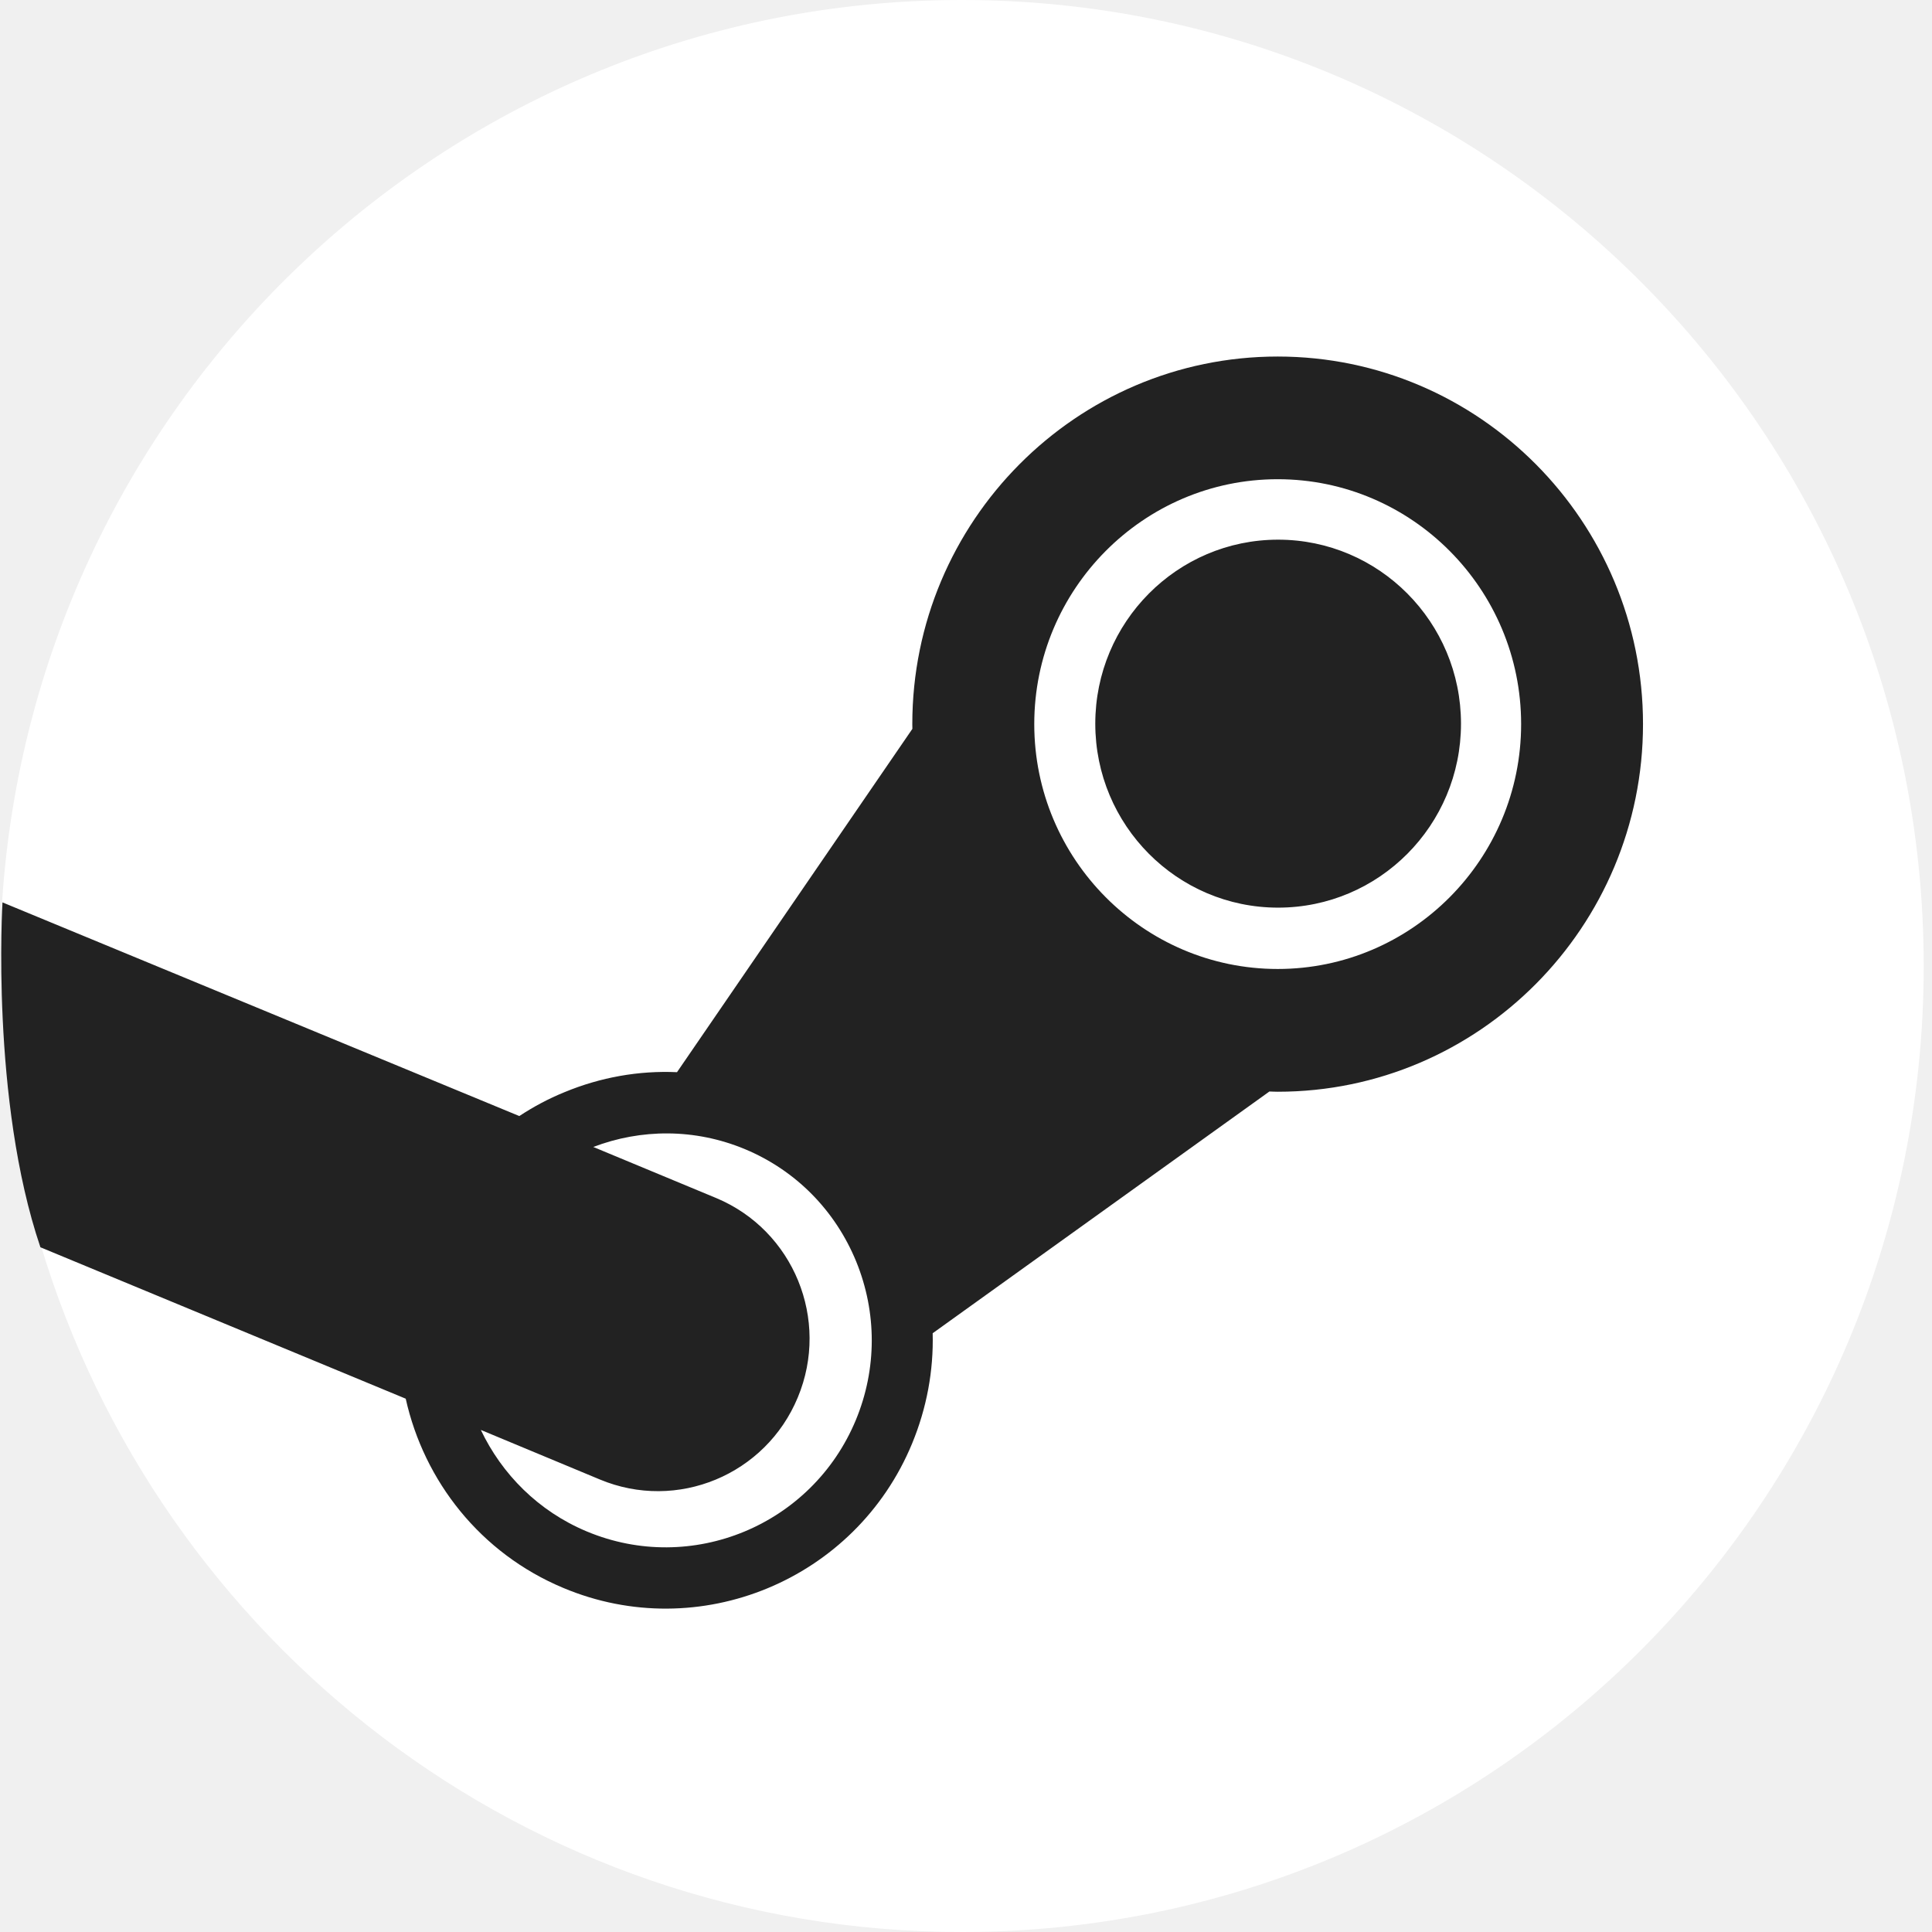
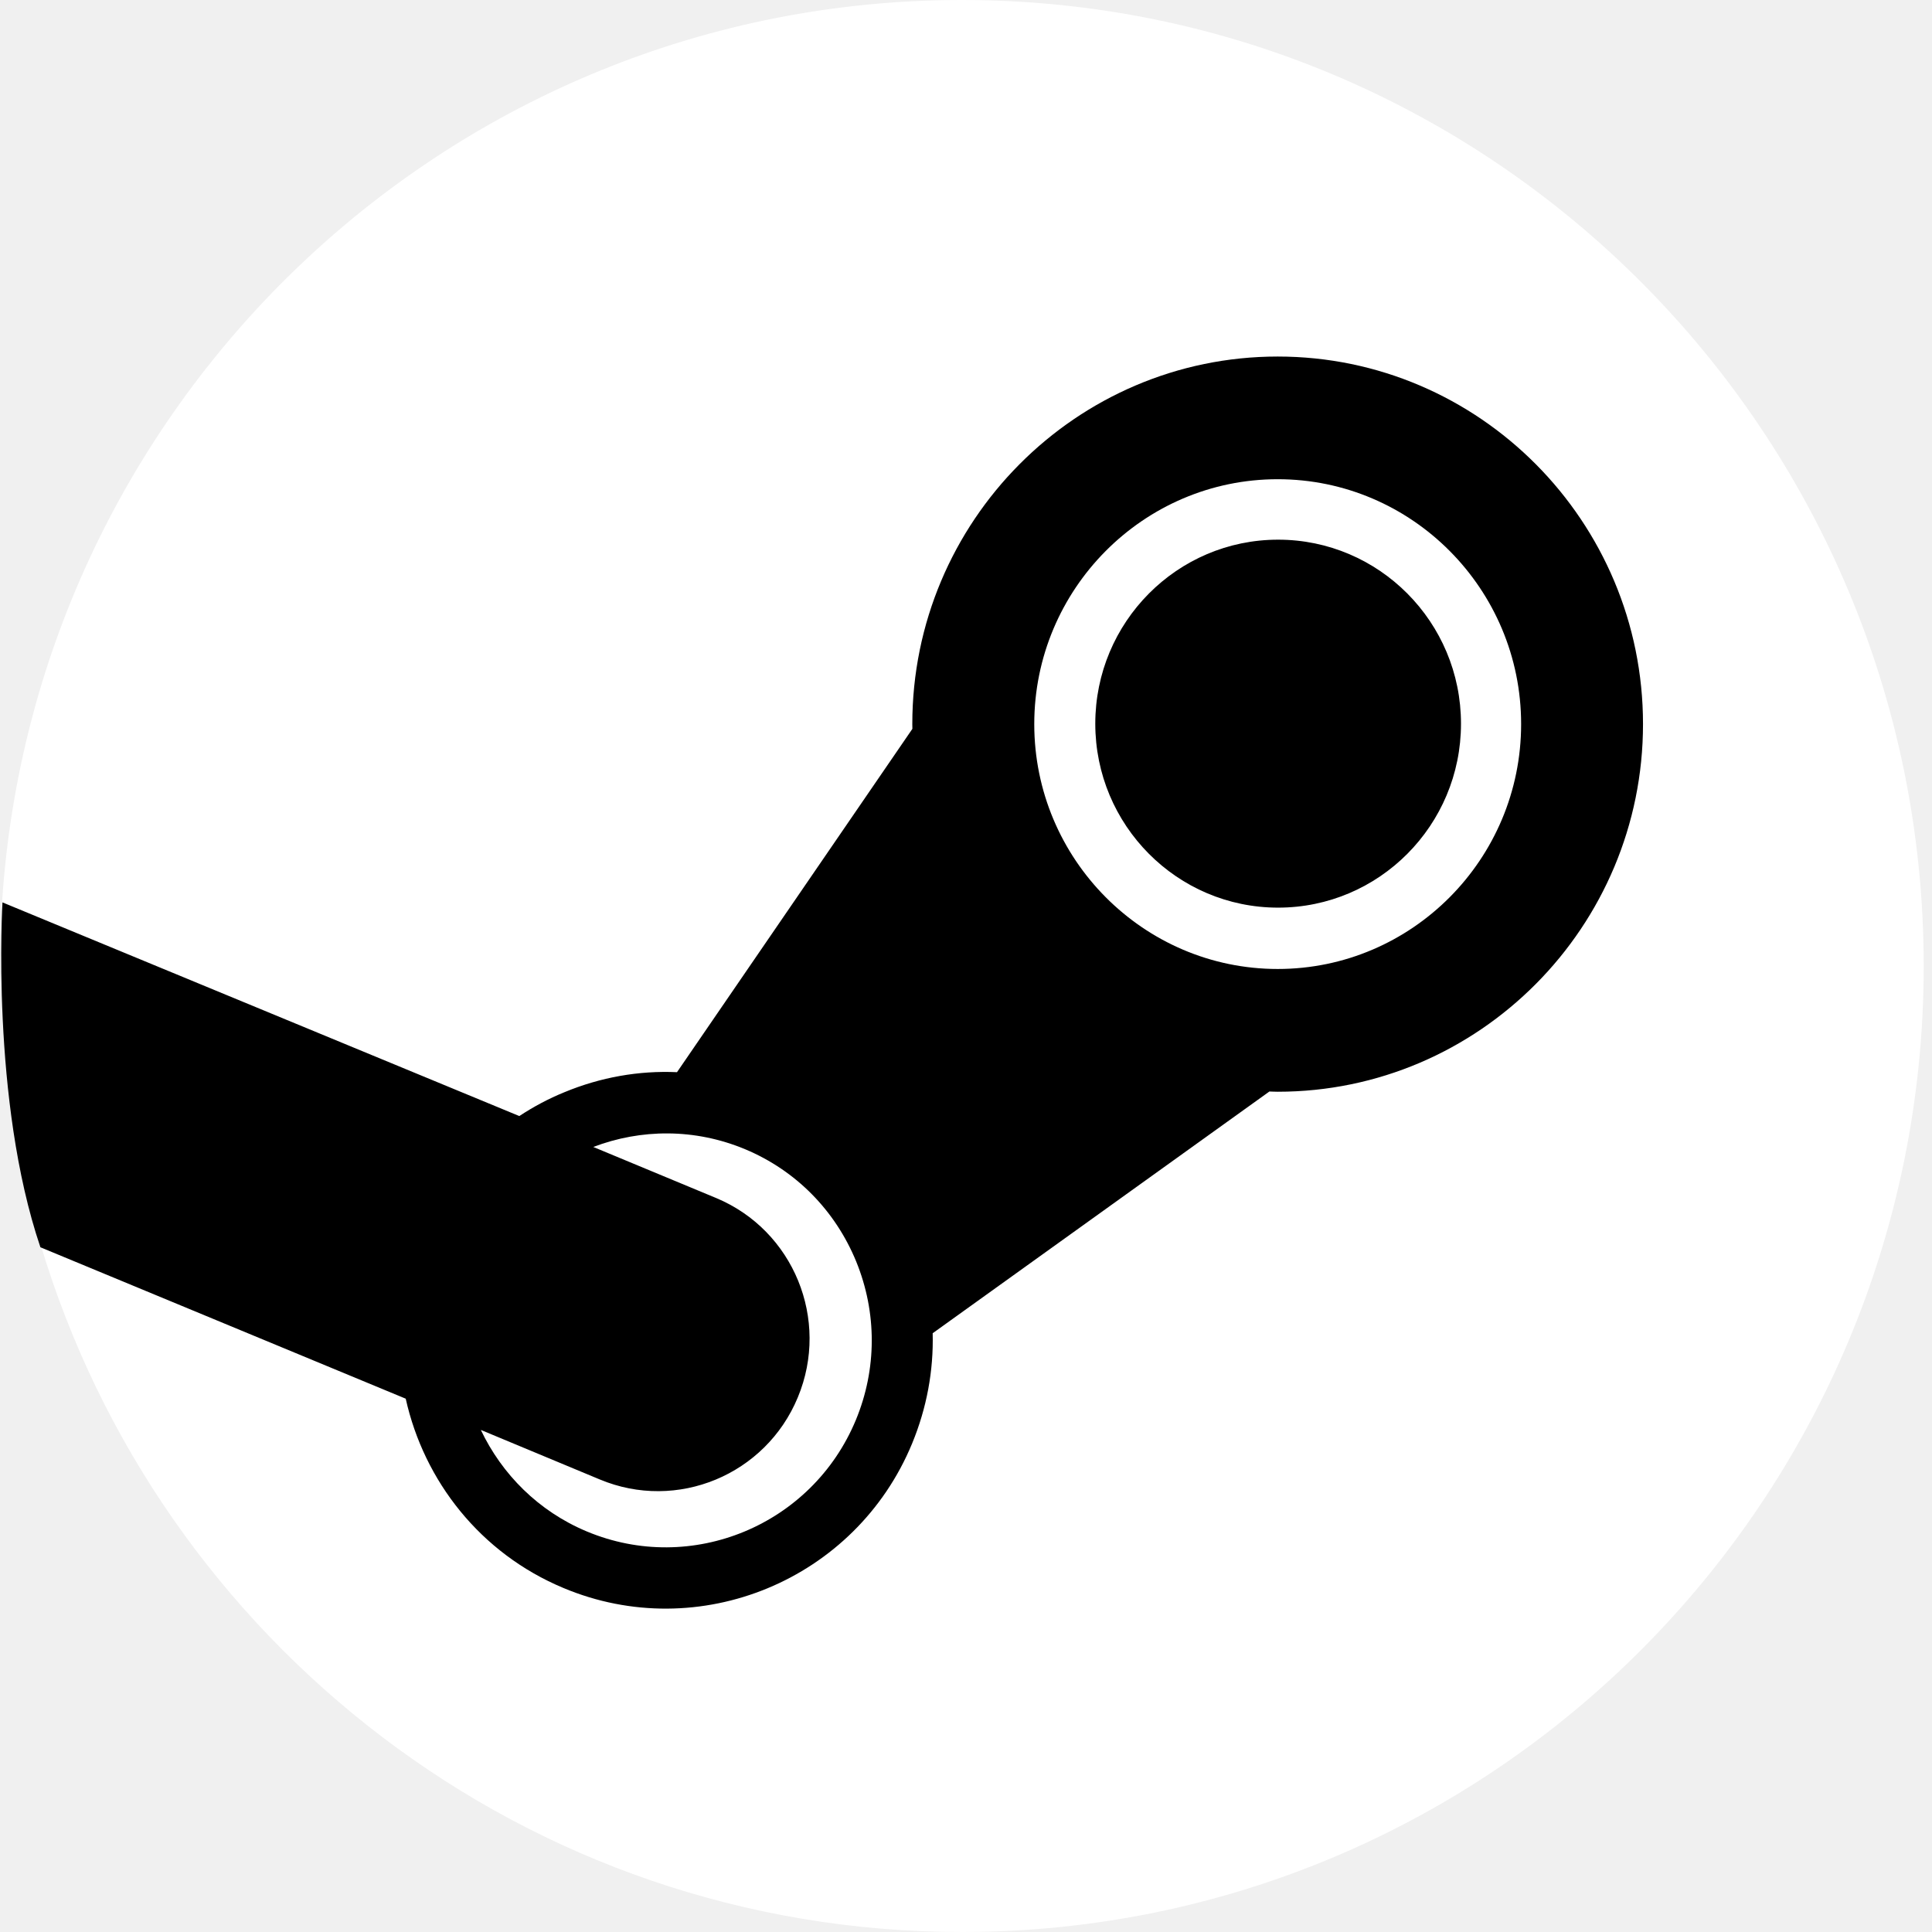
<svg xmlns="http://www.w3.org/2000/svg" width="24" height="24" viewBox="0 0 24 24" fill="none">
  <path d="M0.502 15.452C1.978 20.397 6.544 24 11.949 24C18.548 24 23.897 18.627 23.897 12C23.897 5.373 18.548 0 11.949 0C5.616 0 0.435 4.947 0.026 11.203C0.799 12.507 1.101 13.313 0.502 15.452H0.502Z" fill="white" />
-   <path d="M11.333 8.995C11.333 9.015 11.333 9.035 11.334 9.054L8.41 13.319C7.937 13.298 7.462 13.381 7.011 13.568C6.812 13.649 6.626 13.749 6.451 13.864L0.031 11.21C0.031 11.21 -0.118 13.665 0.502 15.494L5.04 17.375C5.268 18.398 5.967 19.295 6.998 19.726C8.684 20.434 10.629 19.628 11.33 17.933C11.513 17.49 11.598 17.026 11.586 16.562L15.769 13.559C15.803 13.56 15.838 13.562 15.872 13.562C18.375 13.562 20.41 11.512 20.41 8.995C20.41 6.477 18.375 4.429 15.872 4.429C13.369 4.429 11.333 6.477 11.333 8.995ZM10.632 17.639C10.089 18.948 8.591 19.569 7.289 19.024C6.688 18.773 6.234 18.312 5.973 17.763L7.45 18.378C8.41 18.78 9.512 18.322 9.911 17.358C10.312 16.393 9.858 15.285 8.898 14.883L7.37 14.248C7.96 14.023 8.63 14.015 9.256 14.276C9.887 14.54 10.376 15.037 10.636 15.671C10.895 16.306 10.894 17.006 10.632 17.639V17.639ZM15.872 12.037C14.205 12.037 12.848 10.672 12.848 8.995C12.848 7.318 14.205 5.953 15.872 5.953C17.54 5.953 18.896 7.318 18.896 8.995C18.896 10.672 17.54 12.037 15.872 12.037ZM13.606 8.99C13.606 7.728 14.624 6.704 15.877 6.704C17.131 6.704 18.149 7.728 18.149 8.99C18.149 10.252 17.131 11.275 15.877 11.275C14.624 11.275 13.606 10.252 13.606 8.99V8.99Z" fill="#222222" />
+   <path d="M11.333 8.995C11.333 9.015 11.333 9.035 11.334 9.054L8.41 13.319C7.937 13.298 7.462 13.381 7.011 13.568C6.812 13.649 6.626 13.749 6.451 13.864L0.031 11.21C0.031 11.21 -0.118 13.665 0.502 15.494L5.04 17.375C5.268 18.398 5.967 19.295 6.998 19.726C8.684 20.434 10.629 19.628 11.33 17.933C11.513 17.49 11.598 17.026 11.586 16.562L15.769 13.559C15.803 13.56 15.838 13.562 15.872 13.562C18.375 13.562 20.41 11.512 20.41 8.995C20.41 6.477 18.375 4.429 15.872 4.429C13.369 4.429 11.333 6.477 11.333 8.995ZM10.632 17.639C10.089 18.948 8.591 19.569 7.289 19.024C6.688 18.773 6.234 18.312 5.973 17.763L7.45 18.378C8.41 18.78 9.512 18.322 9.911 17.358C10.312 16.393 9.858 15.285 8.898 14.883L7.37 14.248C7.96 14.023 8.63 14.015 9.256 14.276C9.887 14.54 10.376 15.037 10.636 15.671C10.895 16.306 10.894 17.006 10.632 17.639V17.639ZM15.872 12.037C14.205 12.037 12.848 10.672 12.848 8.995C12.848 7.318 14.205 5.953 15.872 5.953C17.54 5.953 18.896 7.318 18.896 8.995C18.896 10.672 17.54 12.037 15.872 12.037ZM13.606 8.99C13.606 7.728 14.624 6.704 15.877 6.704C17.131 6.704 18.149 7.728 18.149 8.99C18.149 10.252 17.131 11.275 15.877 11.275C14.624 11.275 13.606 10.252 13.606 8.99V8.99Z" fill="currentColor" />
</svg>
